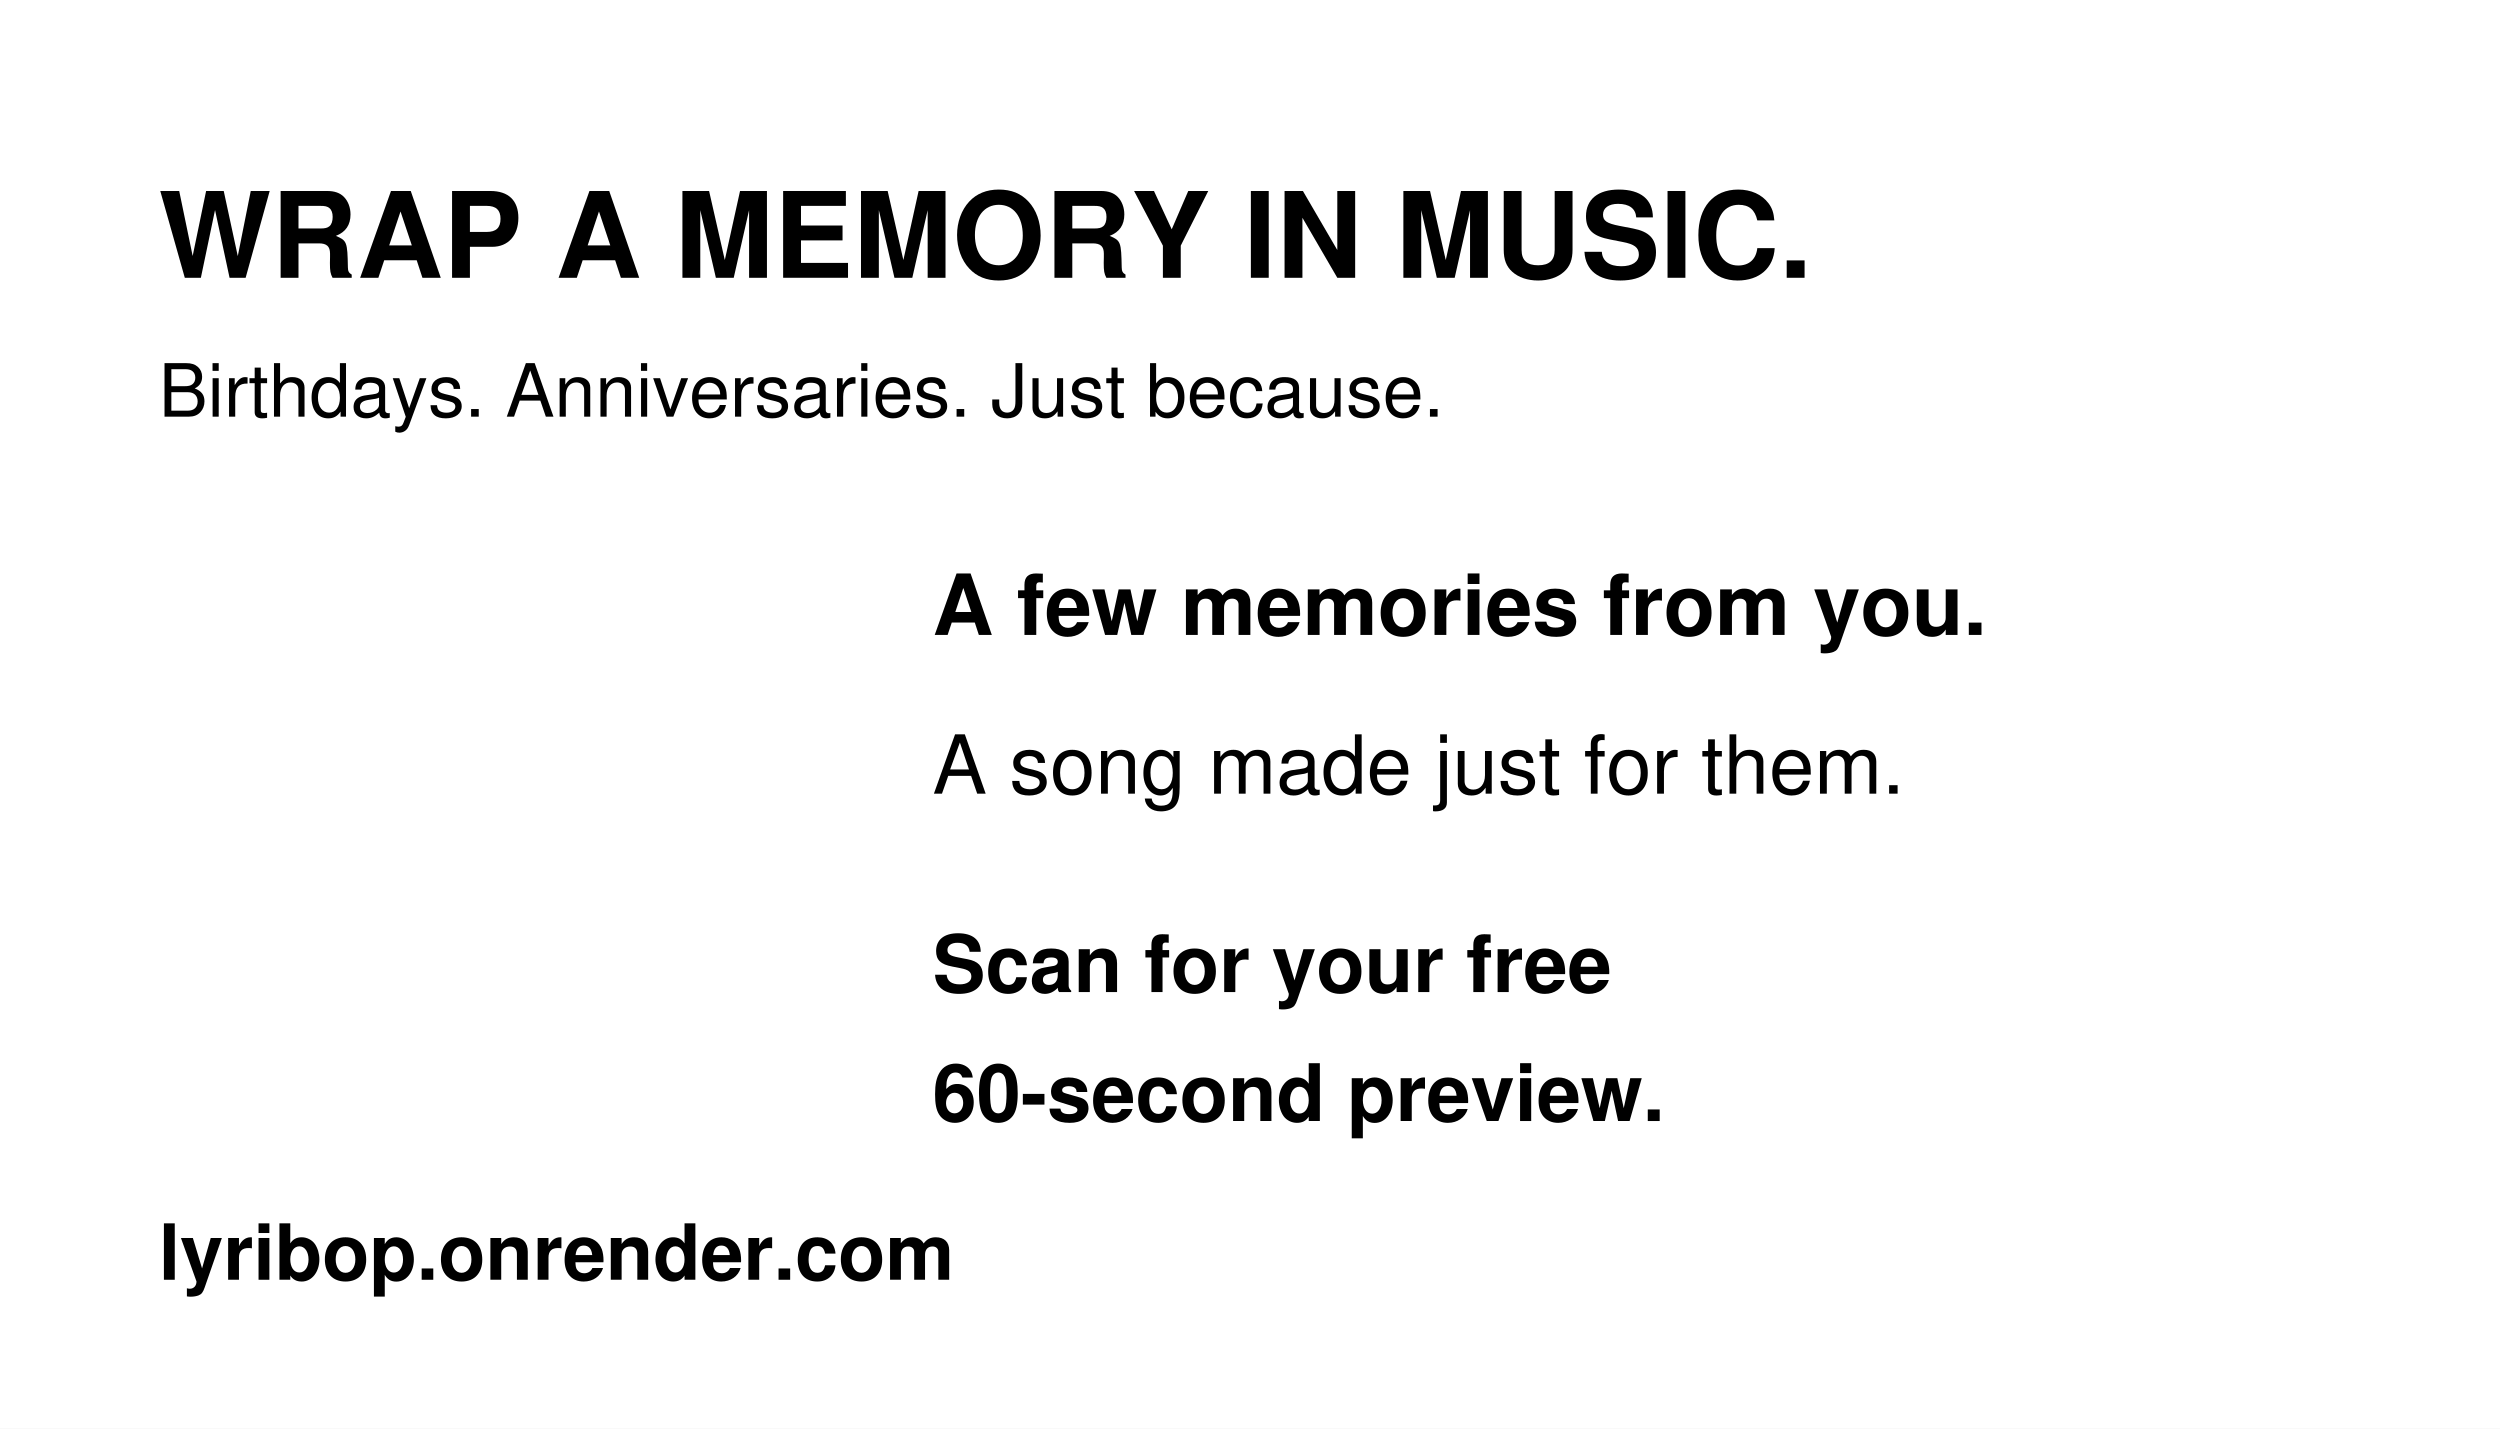
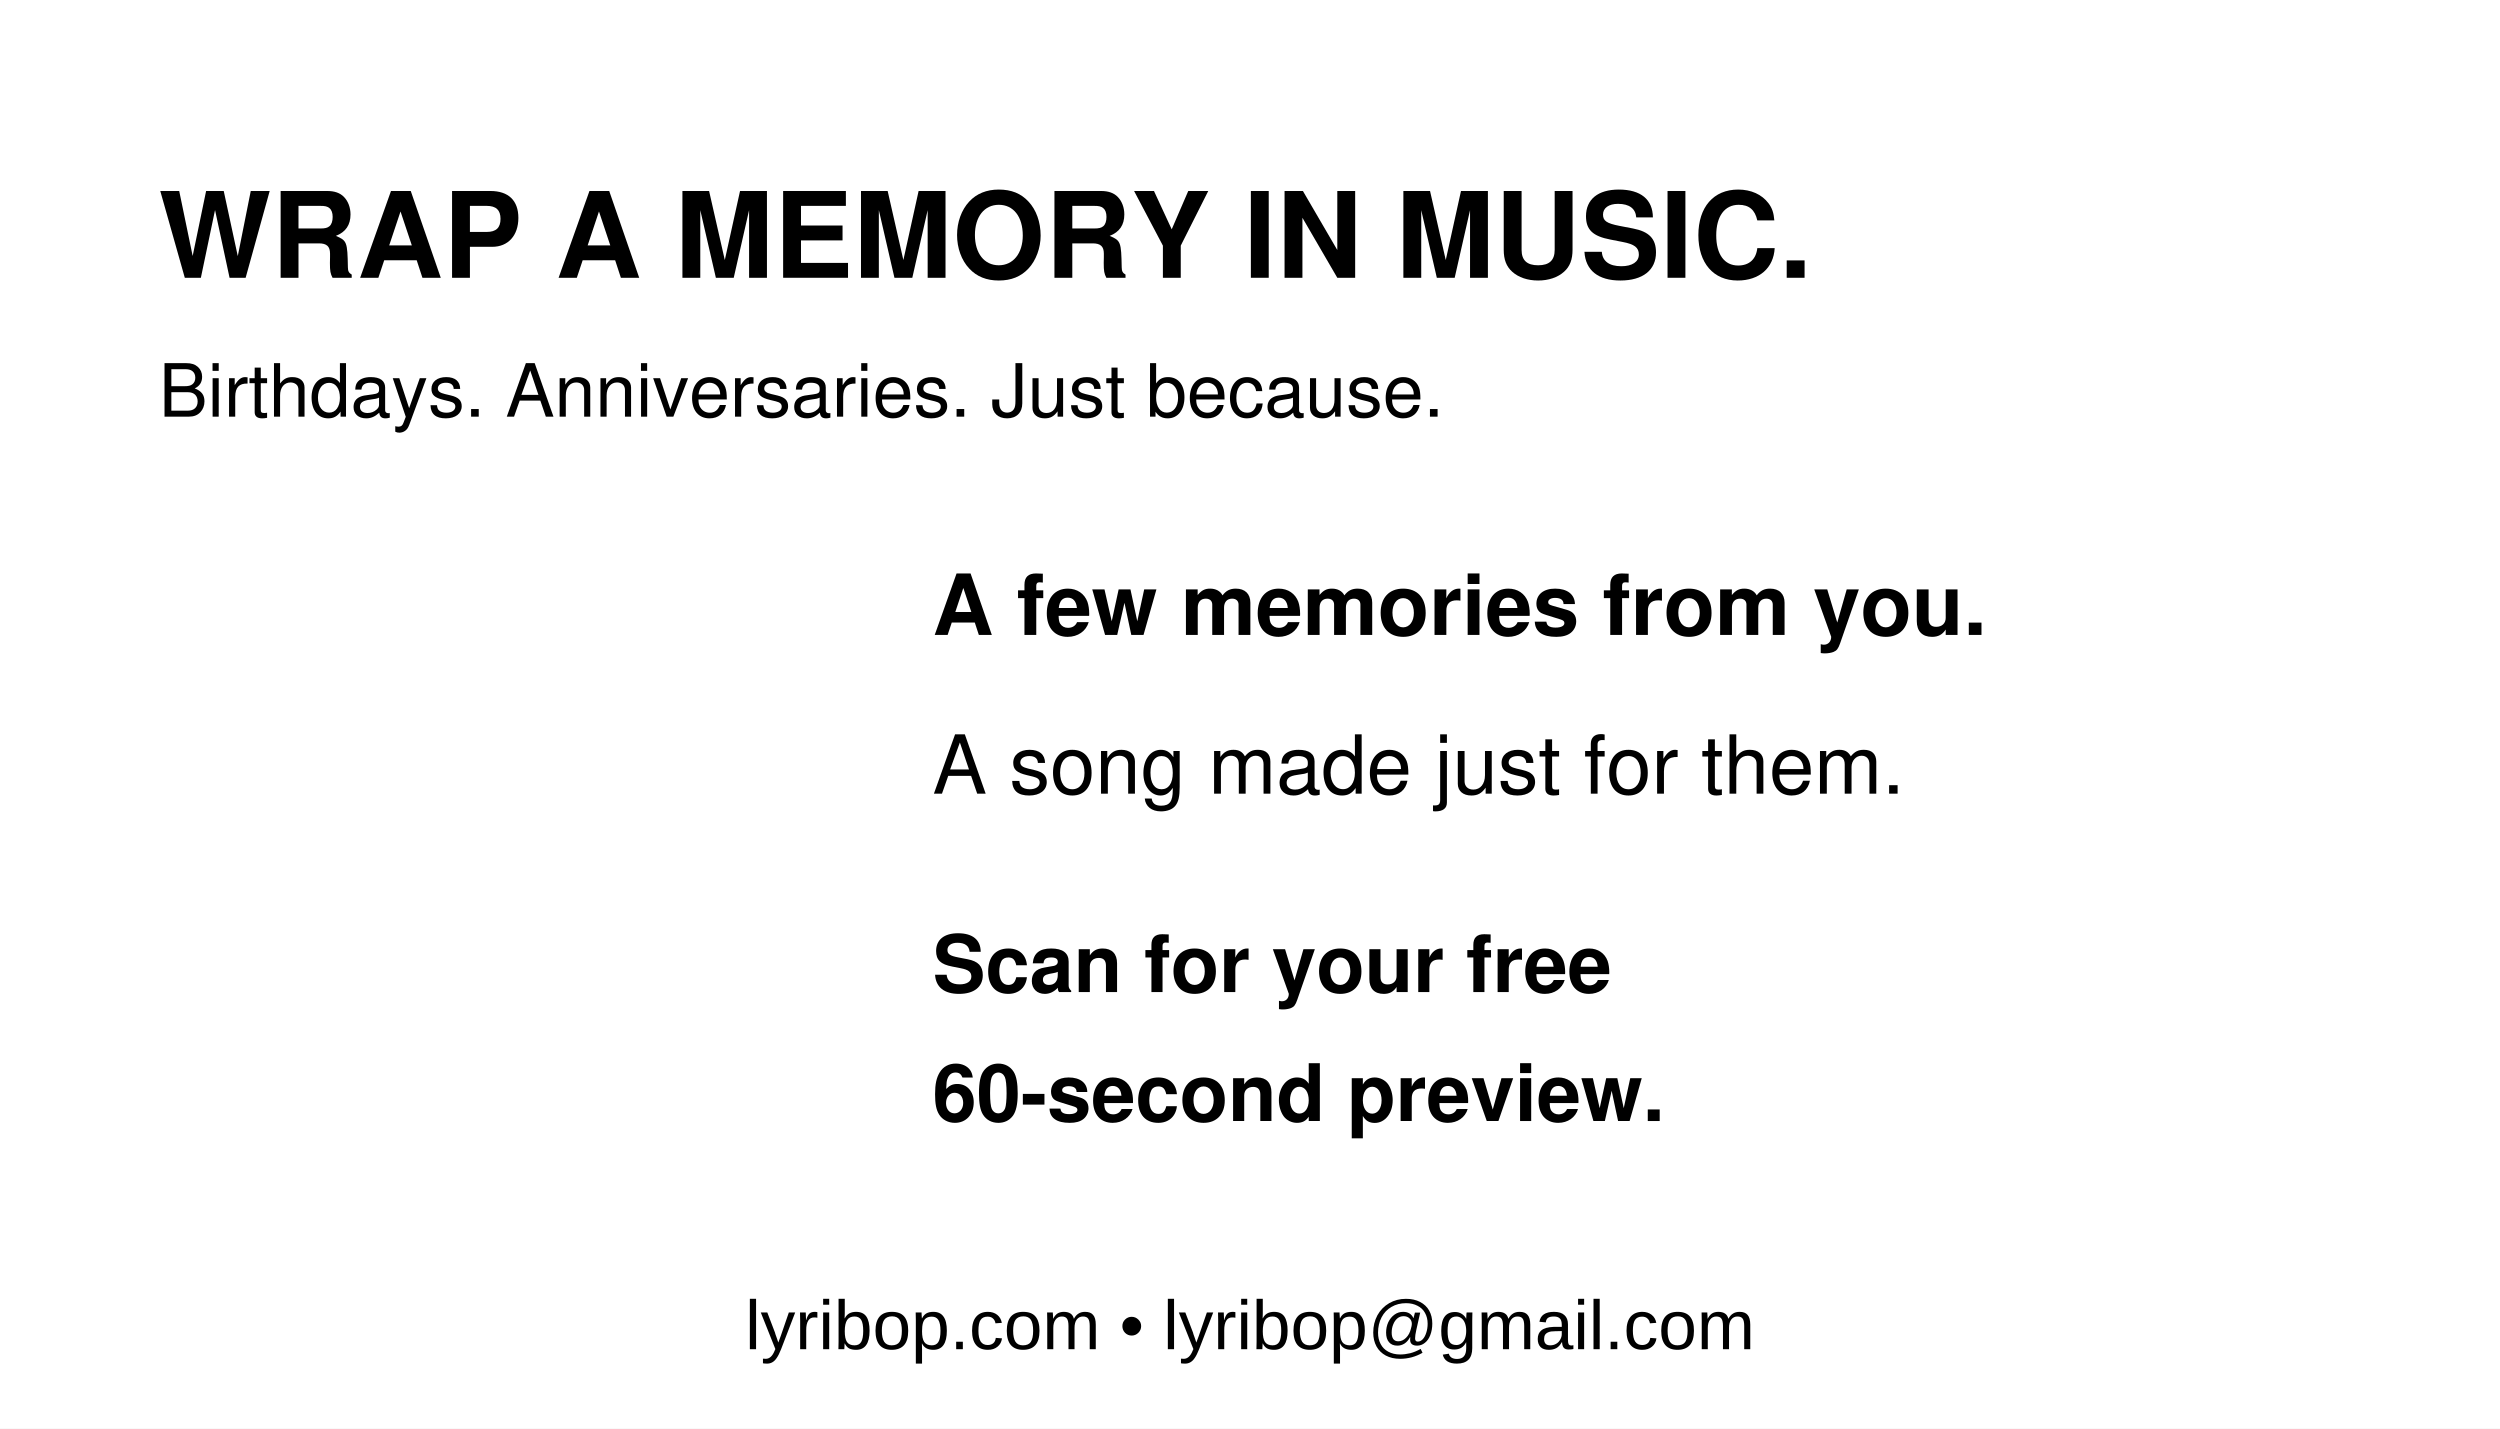
<svg xmlns="http://www.w3.org/2000/svg" xmlns:xlink="http://www.w3.org/1999/xlink" version="1.1" width="252" height="144" viewBox="0 0 252 144">
  <defs>
    <path id="font_1_56" d="M.73 0 .932 .729H.773L.664 .182 .546 .729H.398L.285 .183 .172 .729H.013L.219 0H.354L.473 .569 .595 0H.73Z" />
    <path id="font_1_51" d="M.23 .289H.402C.467 .289 .495 .263 .495 .203V.173C.494 .154 .494 .136 .494 .125 .494 .056 .498 .035 .516 0H.677V.027C.654 .04 .645 .055 .645 .087 .641 .302 .637 .312 .544 .352 .626 .384 .667 .443 .667 .532 .667 .59 .647 .643 .612 .679 .579 .713 .533 .729 .471 .729H.08V0H.23V.289M.23 .414V.604H.411C.454 .604 .471 .6 .49 .585 .508 .57 .517 .545 .517 .511 .517 .476 .508 .448 .49 .433 .473 .419 .454 .414 .411 .414H.23Z" />
    <path id="font_1_34" d="M.501 .147 .549 0H.703L.451 .729H.285L.026 0H.179L.228 .147H.501M.46 .272H.27L.365 .557 .46 .272Z" />
    <path id="font_1_49" d="M.226 .26H.413C.547 .26 .633 .355 .633 .503 .633 .649 .55 .729 .398 .729H.076V0H.226V.26M.226 .385V.604H.366C.446 .604 .483 .569 .483 .495 .483 .42 .446 .385 .366 .385H.226Z" />
    <path id="font_1_1" d="" />
    <path id="font_1_46" d="M.216 .568 .347 0H.497L.626 .568V0H.776V.729H.55L.422 .149 .29 .729H.066V0H.216V.568Z" />
    <path id="font_1_38" d="M.229 .314H.578V.439H.229V.604H.606V.729H.079V0H.624V.125H.229V.314Z" />
    <path id="font_1_48" d="M.39 .741C.288 .741 .204 .707 .142 .64 .077 .57 .04 .468 .04 .359 .04 .25 .077 .147 .142 .078 .205 .01 .287-.023 .391-.023 .495-.023 .577 .01 .64 .078 .703 .145 .742 .251 .742 .354 .742 .468 .705 .571 .64 .64 .576 .709 .496 .741 .39 .741M.391 .613C.514 .613 .592 .513 .592 .355 .592 .205 .511 .105 .391 .105 .269 .105 .19 .205 .19 .359 .19 .513 .269 .613 .391 .613Z" />
    <path id="font_1_58" d="M.419 .27 .65 .729H.482L.343 .407 .194 .729H.027L.269 .27V0H.419V.27Z" />
    <path id="font_1_42" d="M.213 .729H.063V0H.213V.729Z" />
    <path id="font_1_47" d="M.511 0H.661V.729H.511V.233L.222 .729H.068V0H.218V.504L.511 0Z" />
    <path id="font_1_54" d="M.504 .729V.235C.504 .147 .459 .105 .365 .105 .271 .105 .226 .147 .226 .235V.729H.076V.235C.076 .153 .098 .095 .147 .051 .2 .003 .277-.023 .365-.023 .453-.023 .53 .003 .583 .051 .632 .095 .654 .153 .654 .235V.729H.504Z" />
    <path id="font_1_52" d="M.607 .507C.606 .658 .505 .741 .321 .741 .146 .741 .045 .659 .045 .517 .045 .404 .102 .349 .25 .321L.352 .301C.452 .282 .489 .254 .489 .195 .489 .134 .433 .097 .342 .097 .24 .097 .183 .14 .178 .218H.032C.041 .062 .148-.023 .334-.023 .522-.023 .633 .064 .633 .213 .633 .328 .575 .388 .44 .414L.326 .436C.219 .457 .188 .478 .188 .531 .188 .586 .236 .621 .314 .621 .409 .621 .462 .581 .467 .507H.607Z" />
    <path id="font_1_36" d="M.682 .482C.677 .545 .664 .585 .633 .626 .577 .7 .487 .741 .378 .741 .172 .741 .044 .594 .044 .358 .044 .123 .171-.023 .374-.023 .556-.023 .676 .082 .685 .249H.539C.529 .156 .471 .103 .378 .103 .262 .103 .194 .197 .194 .356 .194 .517 .265 .613 .383 .613 .47 .613 .519 .571 .539 .482H.682Z" />
    <path id="font_1_15" d="M.214 .146H.064V0H.214V.146Z" />
    <path id="font_2_35" d="M.079 0H.408C.477 0 .528 .019 .567 .061 .603 .099 .623 .151 .623 .208 .623 .296 .583 .349 .49 .385 .557 .416 .591 .469 .591 .544 .591 .598 .571 .644 .533 .678 .494 .713 .445 .729 .375 .729H.079V0M.172 .415V.647H.352C.404 .647 .433 .64 .458 .621 .484 .601 .498 .571 .498 .531 .498 .491 .484 .461 .458 .441 .433 .422 .404 .415 .352 .415H.172M.172 .082V.333H.399C.481 .333 .53 .286 .53 .207 .53 .129 .481 .082 .399 .082H.172Z" />
    <path id="font_2_74" d="M.15 .524H.067V0H.15V.524M.15 .729H.066V.624H.15V.729Z" />
    <path id="font_2_83" d="M.069 .524V0H.153V.272C.154 .398 .206 .454 .321 .451V.536C.307 .538 .299 .539 .289 .539 .235 .539 .194 .507 .146 .429V.524H.069Z" />
    <path id="font_2_85" d="M.254 .524H.168V.668H.085V.524H.014V.456H.085V.06C.085 .006 .121-.023 .186-.023 .208-.023 .226-.021 .254-.016V.054C.242 .051 .231 .05 .214 .05 .178 .05 .168 .06 .168 .097V.456H.254V.524Z" />
    <path id="font_2_73" d="M.07 .729V0H.153V.289C.153 .396 .209 .466 .295 .466 .323 .466 .349 .458 .369 .443 .393 .425 .403 .4 .403 .363V0H.486V.396C.486 .484 .423 .539 .321 .539 .247 .539 .202 .516 .153 .452V.729H.07Z" />
    <path id="font_2_69" d="M.495 .729H.412V.458C.377 .511 .321 .539 .251 .539 .115 .539 .026 .43 .026 .263 .026 .086 .112-.023 .254-.023 .326-.023 .376 .004 .421 .069V0H.495V.729M.265 .461C.355 .461 .412 .382 .412 .256 .412 .135 .354 .055 .266 .055 .174 .055 .113 .136 .113 .258 .113 .38 .174 .461 .265 .461Z" />
    <path id="font_2_66" d="M.535 .049C.526 .047 .522 .047 .517 .047 .488 .047 .472 .062 .472 .088V.396C.472 .489 .404 .539 .275 .539 .198 .539 .137 .517 .101 .478 .077 .451 .067 .421 .065 .369H.149C.156 .433 .194 .462 .272 .462 .348 .462 .389 .434 .389 .384V.362C.388 .326 .37 .313 .302 .304 .184 .289 .166 .285 .134 .272 .073 .246 .042 .2 .042 .132 .042 .037 .108-.023 .214-.023 .28-.023 .333 0 .392 .054 .398 0 .424-.023 .478-.023 .496-.023 .507-.021 .535-.014V.049M.389 .165C.389 .137 .381 .12 .356 .097 .322 .066 .281 .05 .232 .05 .167 .05 .129 .081 .129 .134 .129 .189 .165 .217 .255 .23 .344 .242 .361 .246 .389 .259V.165Z" />
    <path id="font_2_90" d="M.388 .524 .243 .116 .109 .524H.02L.197-.002 .165-.085C.151-.122 .133-.136 .098-.136 .084-.136 .072-.134 .054-.13V-.205C.071-.214 .088-.218 .11-.218 .137-.218 .166-.209 .188-.193 .214-.174 .229-.152 .245-.11L.478 .524H.388Z" />
    <path id="font_2_84" d="M.438 .378C.437 .481 .369 .539 .248 .539 .126 .539 .047 .476 .047 .379 .047 .297 .089 .258 .213 .228L.291 .209C.349 .195 .372 .174 .372 .137 .372 .087 .323 .054 .25 .054 .205 .054 .167 .067 .146 .089 .133 .104 .127 .119 .122 .156H.034C.038 .035 .106-.023 .243-.023 .375-.023 .459 .042 .459 .143 .459 .221 .415 .264 .311 .289L.231 .308C.163 .324 .134 .346 .134 .383 .134 .432 .177 .462 .245 .462 .312 .462 .348 .433 .35 .378H.438Z" />
    <path id="font_2_15" d="M.191 .104H.087V0H.191V.104Z" />
    <path id="font_2_1" d="" />
    <path id="font_2_34" d="M.474 .219 .549 0H.653L.397 .729H.277L.017 0H.116L.193 .219H.474M.448 .297H.216L.336 .629 .448 .297Z" />
    <path id="font_2_79" d="M.07 .524V0H.154V.289C.154 .396 .21 .466 .296 .466 .362 .466 .404 .426 .404 .363V0H.487V.396C.487 .483 .422 .539 .321 .539 .243 .539 .193 .509 .147 .436V.524H.07Z" />
    <path id="font_2_87" d="M.285 0 .486 .524H.392L.244 .099 .104 .524H.01L.194 0H.285Z" />
    <path id="font_2_70" d="M.513 .234C.513 .314 .507 .362 .492 .401 .458 .487 .378 .539 .28 .539 .134 .539 .04 .428 .04 .255 .04 .082 .13-.023 .278-.023 .398-.023 .481 .045 .502 .159H.418C.395 .09 .348 .054 .281 .054 .228 .054 .183 .078 .155 .122 .135 .152 .128 .182 .127 .234H.513M.129 .302C.136 .399 .195 .462 .279 .462 .364 .462 .423 .396 .423 .302H.129Z" />
    <path id="font_2_43" d="M.333 .729V.216C.333 .158 .327 .125 .31 .1 .292 .072 .258 .055 .221 .055 .151 .055 .112 .102 .112 .187V.234H.017V.17C.017 .052 .095-.023 .22-.023 .347-.023 .426 .056 .426 .182V.729H.333Z" />
    <path id="font_2_86" d="M.482 0V.524H.399V.227C.399 .12 .343 .05 .256 .05 .19 .05 .148 .09 .148 .153V.524H.065V.12C.065 .033 .13-.023 .232-.023 .309-.023 .358 .004 .407 .073V0H.482Z" />
    <path id="font_2_67" d="M.054 .729V0H.129V.067C.169 .006 .222-.023 .295-.023 .433-.023 .523 .09 .523 .264 .523 .434 .438 .539 .299 .539 .227 .539 .176 .512 .137 .453V.729H.054M.283 .461C.376 .461 .436 .38 .436 .255 .436 .136 .374 .055 .283 .055 .194 .055 .137 .135 .137 .258 .137 .381 .194 .461 .283 .461Z" />
    <path id="font_2_68" d="M.471 .348C.467 .399 .456 .432 .436 .461 .4 .51 .337 .539 .264 .539 .122 .539 .031 .427 .031 .253 .031 .084 .121-.023 .263-.023 .388-.023 .467 .052 .477 .18H.393C.379 .096 .336 .054 .265 .054 .173 .054 .118 .129 .118 .253 .118 .384 .172 .462 .263 .462 .333 .462 .377 .421 .387 .348H.471Z" />
    <path id="font_1_71" d="M.313 .529H.23V.582C.23 .61 .242 .624 .268 .624 .281 .624 .294 .623 .308 .621V.726C.278 .728 .249 .729 .228 .729 .135 .729 .09 .685 .09 .594V.529H.014V.436H.09V0H.23V.436H.313V.529Z" />
    <path id="font_1_70" d="M.524 .226C.525 .238 .525 .243 .525 .25 .525 .304 .517 .354 .504 .392 .468 .49 .381 .549 .272 .549 .117 .549 .022 .437 .022 .256 .022 .083 .116-.023 .269-.023 .39-.023 .488 .045 .519 .152H.381C.364 .109 .325 .084 .274 .084 .234 .084 .202 .101 .182 .131 .169 .151 .164 .175 .162 .226H.524M.164 .319C.173 .402 .208 .442 .27 .442 .334 .442 .372 .399 .379 .319H.164Z" />
    <path id="font_1_88" d="M.613 0 .766 .54H.621L.539 .162 .458 .54H.318L.236 .162 .15 .54H.005L.157 0H.301L.387 .381 .468 0H.613Z" />
    <path id="font_1_78" d="M.06 .54V0H.2V.324C.2 .391 .236 .43 .296 .43 .343 .43 .372 .403 .372 .36V0H.512V.324C.512 .39 .548 .43 .608 .43 .655 .43 .684 .403 .684 .36V0H.824V.382C.824 .487 .76 .549 .652 .549 .583 .549 .536 .525 .494 .469 .468 .52 .414 .549 .347 .549 .285 .549 .245 .529 .199 .473V.54H.06Z" />
    <path id="font_1_80" d="M.301 .549C.136 .549 .035 .44 .035 .263 .035 .085 .136-.023 .302-.023 .467-.023 .569 .085 .569 .259 .569 .442 .47 .549 .301 .549M.302 .436C.379 .436 .429 .367 .429 .261 .429 .16 .377 .09 .302 .09 .226 .09 .175 .159 .175 .263 .175 .367 .226 .436 .302 .436Z" />
    <path id="font_1_83" d="M.063 .54V0H.203V.287C.203 .369 .244 .41 .326 .41 .341 .41 .351 .409 .37 .406V.548C.362 .549 .359 .549 .353 .549 .289 .549 .234 .507 .203 .434V.54H.063Z" />
    <path id="font_1_74" d="M.207 .54H.067V0H.207V.54M.207 .729H.067V.604H.207V.729Z" />
    <path id="font_1_84" d="M.505 .366C.503 .48 .415 .549 .27 .549 .133 .549 .048 .48 .048 .369 .048 .333 .059 .302 .078 .281 .097 .262 .114 .253 .166 .236L.333 .184C.368 .173 .38 .162 .38 .14 .38 .107 .341 .087 .276 .087 .239 .087 .211 .093 .193 .106 .178 .117 .172 .128 .166 .157H.029C.033 .038 .12-.023 .284-.023 .359-.023 .416-.007 .456 .025 .496 .057 .52 .107 .52 .16 .52 .23 .485 .275 .414 .296L.237 .347C.198 .359 .188 .367 .188 .389 .188 .419 .22 .439 .269 .439 .336 .439 .369 .415 .37 .366H.505Z" />
    <path id="font_1_90" d="M.394 .54 .282 .147 .163 .54H.009L.21-.022C.21-.078 .175-.116 .123-.116 .112-.116 .103-.114 .086-.11V-.215C.107-.218 .119-.219 .136-.219 .172-.219 .212-.212 .237-.202 .276-.186 .293-.164 .316-.099L.538 .54H.394Z" />
    <path id="font_1_86" d="M.541 0V.54H.401V.202C.401 .138 .357 .096 .288 .096 .228 .096 .198 .128 .198 .193V.54H.058V.164C.058 .044 .123-.023 .239-.023 .312-.023 .361 .003 .401 .064V0H.541Z" />
    <path id="font_2_80" d="M.272 .539C.124 .539 .036 .434 .036 .258 .036 .081 .124-.023 .273-.023 .421-.023 .51 .082 .51 .254 .51 .436 .424 .539 .272 .539M.273 .462C.367 .462 .423 .385 .423 .255 .423 .131 .365 .054 .273 .054 .18 .054 .123 .131 .123 .258 .123 .385 .18 .462 .273 .462Z" />
    <path id="font_2_72" d="M.404 .524V.448C.362 .511 .316 .539 .25 .539 .123 .539 .035 .421 .035 .253 .035 .165 .056 .101 .101 .048 .14 .002 .19-.023 .244-.023 .307-.023 .352 .005 .396 .071V.044C.396-.096 .357-.148 .253-.148 .182-.148 .145-.12 .137-.06H.052C.06-.157 .137-.218 .251-.218 .328-.218 .392-.193 .426-.151 .466-.102 .481-.037 .481 .086V.524H.404M.258 .462C.346 .462 .396 .388 .396 .255 .396 .128 .345 .054 .258 .054 .172 .054 .122 .129 .122 .258 .122 .386 .172 .462 .258 .462Z" />
    <path id="font_2_78" d="M.07 .524V0H.154V.329C.154 .405 .209 .466 .277 .466 .339 .466 .374 .428 .374 .361V0H.458V.329C.458 .405 .513 .466 .581 .466 .642 .466 .678 .427 .678 .361V0H.762V.393C.762 .487 .708 .539 .61 .539 .54 .539 .498 .518 .449 .459 .418 .515 .376 .539 .308 .539 .238 .539 .191 .513 .147 .45V.524H.07Z" />
    <path id="font_2_75" d="M.07 .524V-.076C.07-.128 .054-.145 .002-.145-.004-.145-.007-.145-.018-.144V-.215C-.008-.217-.003-.218 .01-.218 .104-.218 .153-.181 .153-.109V.524H.07M.153 .729H.07V.624H.153V.729Z" />
    <path id="font_2_71" d="M.258 .524H.171V.606C.171 .641 .19 .659 .229 .659 .236 .659 .239 .659 .258 .658V.727C.239 .731 .228 .732 .211 .732 .134 .732 .088 .688 .088 .613V.524H.018V.456H.088V0H.171V.456H.258V.524Z" />
    <path id="font_1_68" d="M.522 .338C.512 .47 .425 .549 .289 .549 .127 .549 .034 .443 .034 .259 .034 .081 .127-.023 .287-.023 .418-.023 .509 .058 .522 .187H.388C.371 .117 .343 .09 .287 .09 .216 .09 .174 .153 .174 .259 .174 .311 .184 .358 .201 .39 .217 .42 .248 .436 .288 .436 .345 .436 .372 .409 .388 .338H.522Z" />
    <path id="font_1_66" d="M.524 .017C.5 .04 .492 .056 .492 .083V.383C.492 .493 .417 .549 .271 .549 .125 .549 .049 .487 .04 .362H.175C.182 .418 .205 .436 .274 .436 .328 .436 .355 .418 .355 .382 .355 .364 .346 .349 .331 .34 .312 .33 .312 .33 .243 .319L.187 .309C.08 .291 .028 .236 .028 .139 .028 .042 .093-.023 .192-.023 .252-.023 .306 .002 .356 .054 .356 .026 .359 .016 .372 0H.524V.017M.355 .217C.355 .136 .315 .09 .244 .09 .197 .09 .168 .115 .168 .155 .168 .197 .19 .217 .248 .229L.296 .238C.333 .245 .339 .247 .355 .255V.217Z" />
    <path id="font_1_79" d="M.063 .54V0H.203V.324C.203 .388 .247 .43 .316 .43 .376 .43 .406 .397 .406 .333V0H.546V.362C.546 .482 .481 .549 .365 .549 .292 .549 .243 .523 .203 .462V.54H.063Z" />
    <path id="font_1_23" d="M.507 .548C.5 .594 .491 .617 .473 .643 .436 .694 .371 .724 .294 .724 .206 .724 .134 .685 .091 .614 .049 .545 .032 .466 .032 .337 .032 .215 .047 .139 .083 .082 .124 .016 .198-.023 .282-.023 .423-.023 .519 .082 .519 .237 .519 .373 .435 .467 .313 .467 .255 .467 .216 .45 .172 .404L.173 .419C.175 .485 .178 .506 .188 .533 .207 .585 .241 .611 .29 .611 .335 .611 .359 .593 .377 .548H.507M.278 .356C.344 .356 .386 .306 .386 .227 .386 .152 .34 .097 .278 .097 .214 .097 .17 .149 .17 .225 .17 .302 .214 .356 .278 .356Z" />
    <path id="font_1_17" d="M.273 .724C.197 .724 .132 .692 .089 .633 .048 .578 .029 .488 .029 .35 .029 .224 .045 .136 .079 .082 .121 .014 .19-.023 .273-.023 .35-.023 .413 .008 .457 .067 .497 .122 .517 .213 .517 .346 .517 .476 .501 .564 .467 .619 .425 .687 .356 .724 .273 .724M.273 .611C.309 .611 .338 .591 .355 .554 .369 .524 .377 .447 .377 .349 .377 .269 .37 .191 .359 .162 .343 .12 .313 .097 .273 .097 .236 .097 .208 .116 .191 .152 .177 .182 .169 .256 .169 .351 .169 .435 .176 .515 .187 .544 .202 .587 .233 .611 .273 .611Z" />
    <path id="font_1_14" d="M.298 .342H.026V.207H.298V.342Z" />
    <path id="font_1_69" d="M.405 0H.545V.729H.405V.47C.37 .524 .324 .549 .256 .549 .127 .549 .029 .425 .029 .262 .029 .189 .051 .115 .087 .063 .124 .01 .19-.023 .256-.023 .324-.023 .37 .001 .405 .055V0M.287 .432C.358 .432 .405 .364 .405 .26 .405 .162 .357 .094 .287 .094 .217 .094 .169 .163 .169 .262 .169 .363 .217 .432 .287 .432Z" />
    <path id="font_1_81" d="M.198 .54H.058V-.218H.198V.064C.232 .004 .28-.024 .348-.024 .478-.024 .574 .098 .574 .262 .574 .338 .552 .414 .516 .464 .48 .515 .413 .549 .348 .549 .28 .549 .232 .52 .198 .46V.54M.316 .432C.387 .432 .434 .364 .434 .26 .434 .161 .386 .093 .316 .093 .245 .093 .198 .161 .198 .262 .198 .364 .245 .432 .316 .432Z" />
    <path id="font_1_87" d="M.35 0 .536 .54H.388L.279 .145 .162 .54H.014L.203 0H.35Z" />
    <path id="font_1_77" d="M.207 .729H.067V0H.207V.729Z" />
    <path id="font_1_67" d="M.059 .729V0H.199V.055C.233 .002 .28-.023 .348-.023 .477-.023 .575 .1 .575 .263 .575 .336 .553 .41 .517 .462 .48 .515 .414 .549 .348 .549 .28 .549 .233 .524 .199 .47V.729H.059M.317 .432C.386 .432 .435 .362 .435 .262 .435 .163 .387 .094 .317 .094 .246 .094 .199 .161 .199 .265 .199 .364 .247 .432 .317 .432Z" />
  </defs>
  <path transform="matrix(1,0,0,-1,0,144)" d="M0 0H252V144H0Z" fill="#ffffff" fill-rule="evenodd" />
  <use data-text="W" xlink:href="#font_1_56" transform="matrix(12,0,0,-12,16,28)" />
  <use data-text="R" xlink:href="#font_1_51" transform="matrix(12,0,0,-12,27.328,28)" />
  <use data-text="A" xlink:href="#font_1_34" transform="matrix(12,0,0,-12,35.992,28)" />
  <use data-text="P" xlink:href="#font_1_49" transform="matrix(12,0,0,-12,44.656,28)" />
  <use data-text=" " xlink:href="#font_1_1" transform="matrix(12,0,0,-12,52.66,28)" />
  <use data-text="A" xlink:href="#font_1_34" transform="matrix(12,0,0,-12,55.996,28)" />
  <use data-text=" " xlink:href="#font_1_1" transform="matrix(12,0,0,-12,64.66,28)" />
  <use data-text="M" xlink:href="#font_1_46" transform="matrix(12,0,0,-12,67.996,28)" />
  <use data-text="E" xlink:href="#font_1_38" transform="matrix(12,0,0,-12,77.99201,28)" />
  <use data-text="M" xlink:href="#font_1_46" transform="matrix(12,0,0,-12,85.996,28)" />
  <use data-text="O" xlink:href="#font_1_48" transform="matrix(12,0,0,-12,95.99201,28)" />
  <use data-text="R" xlink:href="#font_1_51" transform="matrix(12,0,0,-12,105.328,28)" />
  <use data-text="Y" xlink:href="#font_1_58" transform="matrix(12,0,0,-12,113.992,28)" />
  <use data-text=" " xlink:href="#font_1_1" transform="matrix(12,0,0,-12,121.996,28)" />
  <use data-text="I" xlink:href="#font_1_42" transform="matrix(12,0,0,-12,125.332,28)" />
  <use data-text="N" xlink:href="#font_1_47" transform="matrix(12,0,0,-12,128.668,28)" />
  <use data-text=" " xlink:href="#font_1_1" transform="matrix(12,0,0,-12,137.332,28)" />
  <use data-text="M" xlink:href="#font_1_46" transform="matrix(12,0,0,-12,140.668,28)" />
  <use data-text="U" xlink:href="#font_1_54" transform="matrix(12,0,0,-12,150.664,28)" />
  <use data-text="S" xlink:href="#font_1_52" transform="matrix(12,0,0,-12,159.328,28)" />
  <use data-text="I" xlink:href="#font_1_42" transform="matrix(12,0,0,-12,167.332,28)" />
  <use data-text="C" xlink:href="#font_1_36" transform="matrix(12,0,0,-12,170.668,28)" />
  <use data-text="." xlink:href="#font_1_15" transform="matrix(12,0,0,-12,179.332,28)" />
  <use data-text="B" xlink:href="#font_2_35" transform="matrix(7.4,0,0,-7.4,16,42)" />
  <use data-text="i" xlink:href="#font_2_74" transform="matrix(7.4,0,0,-7.4,20.9358,42)" />
  <use data-text="r" xlink:href="#font_2_83" transform="matrix(7.4,0,0,-7.4,22.5786,42)" />
  <use data-text="t" xlink:href="#font_2_85" transform="matrix(7.4,0,0,-7.4,25.0428,42)" />
  <use data-text="h" xlink:href="#font_2_73" transform="matrix(7.4,0,0,-7.4,27.1,42)" />
  <use data-text="d" xlink:href="#font_2_69" transform="matrix(7.4,0,0,-7.4,31.2144,42)" />
  <use data-text="a" xlink:href="#font_2_66" transform="matrix(7.4,0,0,-7.4,35.3288,42)" />
  <use data-text="y" xlink:href="#font_2_90" transform="matrix(7.4,0,0,-7.4,39.4432,42)" />
  <use data-text="s" xlink:href="#font_2_84" transform="matrix(7.4,0,0,-7.4,43.1432,42)" />
  <use data-text="." xlink:href="#font_2_15" transform="matrix(7.4,0,0,-7.4,46.8432,42)" />
  <use data-text=" " xlink:href="#font_2_1" transform="matrix(7.4,0,0,-7.4,48.9004,42)" />
  <use data-text="A" xlink:href="#font_2_34" transform="matrix(7.4,0,0,-7.4,50.95761,42)" />
  <use data-text="n" xlink:href="#font_2_79" transform="matrix(7.4,0,0,-7.4,55.8934,42)" />
  <use data-text="n" xlink:href="#font_2_79" transform="matrix(7.4,0,0,-7.4,60.0078,42)" />
  <use data-text="i" xlink:href="#font_2_74" transform="matrix(7.4,0,0,-7.4,64.1222,42)" />
  <use data-text="v" xlink:href="#font_2_87" transform="matrix(7.4,0,0,-7.4,65.765,42)" />
  <use data-text="e" xlink:href="#font_2_70" transform="matrix(7.4,0,0,-7.4,69.465,42)" />
  <use data-text="r" xlink:href="#font_2_83" transform="matrix(7.4,0,0,-7.4,73.5794,42)" />
  <use data-text="s" xlink:href="#font_2_84" transform="matrix(7.4,0,0,-7.4,76.0436,42)" />
  <use data-text="a" xlink:href="#font_2_66" transform="matrix(7.4,0,0,-7.4,79.7436,42)" />
  <use data-text="r" xlink:href="#font_2_83" transform="matrix(7.4,0,0,-7.4,83.858,42)" />
  <use data-text="i" xlink:href="#font_2_74" transform="matrix(7.4,0,0,-7.4,86.32221,42)" />
  <use data-text="e" xlink:href="#font_2_70" transform="matrix(7.4,0,0,-7.4,87.96501,42)" />
  <use data-text="s" xlink:href="#font_2_84" transform="matrix(7.4,0,0,-7.4,92.07941,42)" />
  <use data-text="." xlink:href="#font_2_15" transform="matrix(7.4,0,0,-7.4,95.7794,42)" />
  <use data-text=" " xlink:href="#font_2_1" transform="matrix(7.4,0,0,-7.4,97.8366,42)" />
  <use data-text="J" xlink:href="#font_2_43" transform="matrix(7.4,0,0,-7.4,99.8938,42)" />
  <use data-text="u" xlink:href="#font_2_86" transform="matrix(7.4,0,0,-7.4,103.5938,42)" />
  <use data-text="s" xlink:href="#font_2_84" transform="matrix(7.4,0,0,-7.4,107.7082,42)" />
  <use data-text="t" xlink:href="#font_2_85" transform="matrix(7.4,0,0,-7.4,111.4082,42)" />
  <use data-text=" " xlink:href="#font_2_1" transform="matrix(7.4,0,0,-7.4,113.4654,42)" />
  <use data-text="b" xlink:href="#font_2_67" transform="matrix(7.4,0,0,-7.4,115.5226,42)" />
  <use data-text="e" xlink:href="#font_2_70" transform="matrix(7.4,0,0,-7.4,119.637,42)" />
  <use data-text="c" xlink:href="#font_2_68" transform="matrix(7.4,0,0,-7.4,123.7514,42)" />
  <use data-text="a" xlink:href="#font_2_66" transform="matrix(7.4,0,0,-7.4,127.4514,42)" />
  <use data-text="u" xlink:href="#font_2_86" transform="matrix(7.4,0,0,-7.4,131.5658,42)" />
  <use data-text="s" xlink:href="#font_2_84" transform="matrix(7.4,0,0,-7.4,135.6802,42)" />
  <use data-text="e" xlink:href="#font_2_70" transform="matrix(7.4,0,0,-7.4,139.3802,42)" />
  <use data-text="." xlink:href="#font_2_15" transform="matrix(7.4,0,0,-7.4,143.4946,42)" />
  <use data-text="A" xlink:href="#font_1_34" transform="matrix(8.5,0,0,-8.5,94,64)" />
  <use data-text=" " xlink:href="#font_1_1" transform="matrix(8.5,0,0,-8.5,100.137,64)" />
  <use data-text="f" xlink:href="#font_1_71" transform="matrix(8.5,0,0,-8.5,102.5,64)" />
  <use data-text="e" xlink:href="#font_1_70" transform="matrix(8.5,0,0,-8.5,105.3305,64)" />
  <use data-text="w" xlink:href="#font_1_88" transform="matrix(8.5,0,0,-8.5,110.0565,64)" />
  <use data-text=" " xlink:href="#font_1_1" transform="matrix(8.5,0,0,-8.5,116.6695,64)" />
  <use data-text="m" xlink:href="#font_1_78" transform="matrix(8.5,0,0,-8.5,119.0325,64)" />
  <use data-text="e" xlink:href="#font_1_70" transform="matrix(8.5,0,0,-8.5,126.589,64)" />
  <use data-text="m" xlink:href="#font_1_78" transform="matrix(8.5,0,0,-8.5,131.315,64)" />
  <use data-text="o" xlink:href="#font_1_80" transform="matrix(8.5,0,0,-8.5,138.8715,64)" />
  <use data-text="r" xlink:href="#font_1_83" transform="matrix(8.5,0,0,-8.5,144.065,64)" />
  <use data-text="i" xlink:href="#font_1_74" transform="matrix(8.5,0,0,-8.5,147.3715,64)" />
  <use data-text="e" xlink:href="#font_1_70" transform="matrix(8.5,0,0,-8.5,149.7345,64)" />
  <use data-text="s" xlink:href="#font_1_84" transform="matrix(8.5,0,0,-8.5,154.4605,64)" />
  <use data-text=" " xlink:href="#font_1_1" transform="matrix(8.5,0,0,-8.5,159.1865,64)" />
  <use data-text="f" xlink:href="#font_1_71" transform="matrix(8.5,0,0,-8.5,161.5495,64)" />
  <use data-text="r" xlink:href="#font_1_83" transform="matrix(8.5,0,0,-8.5,164.38,64)" />
  <use data-text="o" xlink:href="#font_1_80" transform="matrix(8.5,0,0,-8.5,167.6865,64)" />
  <use data-text="m" xlink:href="#font_1_78" transform="matrix(8.5,0,0,-8.5,172.88,64)" />
  <use data-text=" " xlink:href="#font_1_1" transform="matrix(8.5,0,0,-8.5,180.4365,64)" />
  <use data-text="y" xlink:href="#font_1_90" transform="matrix(8.5,0,0,-8.5,182.7995,64)" />
  <use data-text="o" xlink:href="#font_1_80" transform="matrix(8.5,0,0,-8.5,187.5255,64)" />
  <use data-text="u" xlink:href="#font_1_86" transform="matrix(8.5,0,0,-8.5,192.719,64)" />
  <use data-text="." xlink:href="#font_1_15" transform="matrix(8.5,0,0,-8.5,197.9125,64)" />
  <use data-text="A" xlink:href="#font_2_34" transform="matrix(8.2,0,0,-8.2,94,80)" />
  <use data-text=" " xlink:href="#font_2_1" transform="matrix(8.2,0,0,-8.2,99.4694,80)" />
  <use data-text="s" xlink:href="#font_2_84" transform="matrix(8.2,0,0,-8.2,101.749,80)" />
  <use data-text="o" xlink:href="#font_2_80" transform="matrix(8.2,0,0,-8.2,105.849,80)" />
  <use data-text="n" xlink:href="#font_2_79" transform="matrix(8.2,0,0,-8.2,110.4082,80)" />
  <use data-text="g" xlink:href="#font_2_72" transform="matrix(8.2,0,0,-8.2,114.9674,80)" />
  <use data-text=" " xlink:href="#font_2_1" transform="matrix(8.2,0,0,-8.2,119.5266,80)" />
  <use data-text="m" xlink:href="#font_2_78" transform="matrix(8.2,0,0,-8.2,121.8062,80)" />
  <use data-text="a" xlink:href="#font_2_66" transform="matrix(8.2,0,0,-8.2,128.6368,80)" />
  <use data-text="d" xlink:href="#font_2_69" transform="matrix(8.2,0,0,-8.2,133.196,80)" />
  <use data-text="e" xlink:href="#font_2_70" transform="matrix(8.2,0,0,-8.2,137.7552,80)" />
  <use data-text=" " xlink:href="#font_2_1" transform="matrix(8.2,0,0,-8.2,142.3144,80)" />
  <use data-text="j" xlink:href="#font_2_75" transform="matrix(8.2,0,0,-8.2,144.594,80)" />
  <use data-text="u" xlink:href="#font_2_86" transform="matrix(8.2,0,0,-8.2,146.4144,80)" />
  <use data-text="s" xlink:href="#font_2_84" transform="matrix(8.2,0,0,-8.2,150.9736,80)" />
  <use data-text="t" xlink:href="#font_2_85" transform="matrix(8.2,0,0,-8.2,155.0736,80)" />
  <use data-text=" " xlink:href="#font_2_1" transform="matrix(8.2,0,0,-8.2,157.3532,80)" />
  <use data-text="f" xlink:href="#font_2_71" transform="matrix(8.2,0,0,-8.2,159.6328,80)" />
  <use data-text="o" xlink:href="#font_2_80" transform="matrix(8.2,0,0,-8.2,161.9125,80)" />
  <use data-text="r" xlink:href="#font_2_83" transform="matrix(8.2,0,0,-8.2,166.4717,80)" />
  <use data-text=" " xlink:href="#font_2_1" transform="matrix(8.2,0,0,-8.2,169.2023,80)" />
  <use data-text="t" xlink:href="#font_2_85" transform="matrix(8.2,0,0,-8.2,171.4819,80)" />
  <use data-text="h" xlink:href="#font_2_73" transform="matrix(8.2,0,0,-8.2,173.7615,80)" />
  <use data-text="e" xlink:href="#font_2_70" transform="matrix(8.2,0,0,-8.2,178.3207,80)" />
  <use data-text="m" xlink:href="#font_2_78" transform="matrix(8.2,0,0,-8.2,182.8799,80)" />
  <use data-text="." xlink:href="#font_2_15" transform="matrix(8.2,0,0,-8.2,189.7105,80)" />
  <use data-text="S" xlink:href="#font_1_52" transform="matrix(8,0,0,-8,94,100)" />
  <use data-text="c" xlink:href="#font_1_68" transform="matrix(8,0,0,-8,99.336,100)" />
  <use data-text="a" xlink:href="#font_1_66" transform="matrix(8,0,0,-8,103.784,100)" />
  <use data-text="n" xlink:href="#font_1_79" transform="matrix(8,0,0,-8,108.232,100)" />
  <use data-text=" " xlink:href="#font_1_1" transform="matrix(8,0,0,-8,113.12,100)" />
  <use data-text="f" xlink:href="#font_1_71" transform="matrix(8,0,0,-8,115.344,100)" />
  <use data-text="o" xlink:href="#font_1_80" transform="matrix(8,0,0,-8,118.008,100)" />
  <use data-text="r" xlink:href="#font_1_83" transform="matrix(8,0,0,-8,122.896,100)" />
  <use data-text=" " xlink:href="#font_1_1" transform="matrix(8,0,0,-8,126.008,100)" />
  <use data-text="y" xlink:href="#font_1_90" transform="matrix(8,0,0,-8,128.232,100)" />
  <use data-text="o" xlink:href="#font_1_80" transform="matrix(8,0,0,-8,132.68,100)" />
  <use data-text="u" xlink:href="#font_1_86" transform="matrix(8,0,0,-8,137.568,100)" />
  <use data-text="r" xlink:href="#font_1_83" transform="matrix(8,0,0,-8,142.456,100)" />
  <use data-text=" " xlink:href="#font_1_1" transform="matrix(8,0,0,-8,145.568,100)" />
  <use data-text="f" xlink:href="#font_1_71" transform="matrix(8,0,0,-8,147.792,100)" />
  <use data-text="r" xlink:href="#font_1_83" transform="matrix(8,0,0,-8,150.456,100)" />
  <use data-text="e" xlink:href="#font_1_70" transform="matrix(8,0,0,-8,153.568,100)" />
  <use data-text="e" xlink:href="#font_1_70" transform="matrix(8,0,0,-8,158.016,100)" />
  <use data-text="6" xlink:href="#font_1_23" transform="matrix(8,0,0,-8,94,113)" />
  <use data-text="0" xlink:href="#font_1_17" transform="matrix(8,0,0,-8,98.448,113)" />
  <use data-text="-" xlink:href="#font_1_14" transform="matrix(8,0,0,-8,102.896,113)" />
  <use data-text="s" xlink:href="#font_1_84" transform="matrix(8,0,0,-8,105.56,113)" />
  <use data-text="e" xlink:href="#font_1_70" transform="matrix(8,0,0,-8,110.008,113)" />
  <use data-text="c" xlink:href="#font_1_68" transform="matrix(8,0,0,-8,114.456,113)" />
  <use data-text="o" xlink:href="#font_1_80" transform="matrix(8,0,0,-8,118.904,113)" />
  <use data-text="n" xlink:href="#font_1_79" transform="matrix(8,0,0,-8,123.792,113)" />
  <use data-text="d" xlink:href="#font_1_69" transform="matrix(8,0,0,-8,128.68,113)" />
  <use data-text=" " xlink:href="#font_1_1" transform="matrix(8,0,0,-8,133.568,113)" />
  <use data-text="p" xlink:href="#font_1_81" transform="matrix(8,0,0,-8,135.792,113)" />
  <use data-text="r" xlink:href="#font_1_83" transform="matrix(8,0,0,-8,140.68,113)" />
  <use data-text="e" xlink:href="#font_1_70" transform="matrix(8,0,0,-8,143.792,113)" />
  <use data-text="v" xlink:href="#font_1_87" transform="matrix(8,0,0,-8,148.24,113)" />
  <use data-text="i" xlink:href="#font_1_74" transform="matrix(8,0,0,-8,152.688,113)" />
  <use data-text="e" xlink:href="#font_1_70" transform="matrix(8,0,0,-8,154.912,113)" />
  <use data-text="w" xlink:href="#font_1_88" transform="matrix(8,0,0,-8,159.36,113)" />
  <use data-text="." xlink:href="#font_1_15" transform="matrix(8,0,0,-8,165.584,113)" />
-   <use data-text="l" xlink:href="#font_1_77" transform="matrix(7.8,0,0,-7.8,16,129)" />
-   <use data-text="y" xlink:href="#font_1_90" transform="matrix(7.8,0,0,-7.8,18.1684,129)" />
-   <use data-text="r" xlink:href="#font_1_83" transform="matrix(7.8,0,0,-7.8,22.5052,129)" />
-   <use data-text="i" xlink:href="#font_1_74" transform="matrix(7.8,0,0,-7.8,25.5394,129)" />
-   <use data-text="b" xlink:href="#font_1_67" transform="matrix(7.8,0,0,-7.8,27.7078,129)" />
-   <use data-text="o" xlink:href="#font_1_80" transform="matrix(7.8,0,0,-7.8,32.4736,129)" />
-   <use data-text="p" xlink:href="#font_1_81" transform="matrix(7.8,0,0,-7.8,37.2394,129)" />
-   <use data-text="." xlink:href="#font_1_15" transform="matrix(7.8,0,0,-7.8,42.0052,129)" />
-   <use data-text="o" xlink:href="#font_1_80" transform="matrix(7.8,0,0,-7.8,44.1736,129)" />
-   <use data-text="n" xlink:href="#font_1_79" transform="matrix(7.8,0,0,-7.8,48.9394,129)" />
-   <use data-text="r" xlink:href="#font_1_83" transform="matrix(7.8,0,0,-7.8,53.7052,129)" />
-   <use data-text="e" xlink:href="#font_1_70" transform="matrix(7.8,0,0,-7.8,56.7394,129)" />
-   <use data-text="n" xlink:href="#font_1_79" transform="matrix(7.8,0,0,-7.8,61.0762,129)" />
-   <use data-text="d" xlink:href="#font_1_69" transform="matrix(7.8,0,0,-7.8,65.842,129)" />
-   <use data-text="e" xlink:href="#font_1_70" transform="matrix(7.8,0,0,-7.8,70.6078,129)" />
-   <use data-text="r" xlink:href="#font_1_83" transform="matrix(7.8,0,0,-7.8,74.9446,129)" />
-   <use data-text="." xlink:href="#font_1_15" transform="matrix(7.8,0,0,-7.8,77.9788,129)" />
-   <use data-text="c" xlink:href="#font_1_68" transform="matrix(7.8,0,0,-7.8,80.1472,129)" />
-   <use data-text="o" xlink:href="#font_1_80" transform="matrix(7.8,0,0,-7.8,84.484,129)" />
-   <use data-text="m" xlink:href="#font_1_78" transform="matrix(7.8,0,0,-7.8,89.2498,129)" />
+   <text x="126" y="136" text-anchor="middle" font-family="Arial,Helvetica,sans-serif" font-size="7" fill="#000000">lyribop.com • lyribop@gmail.com</text>
</svg>
